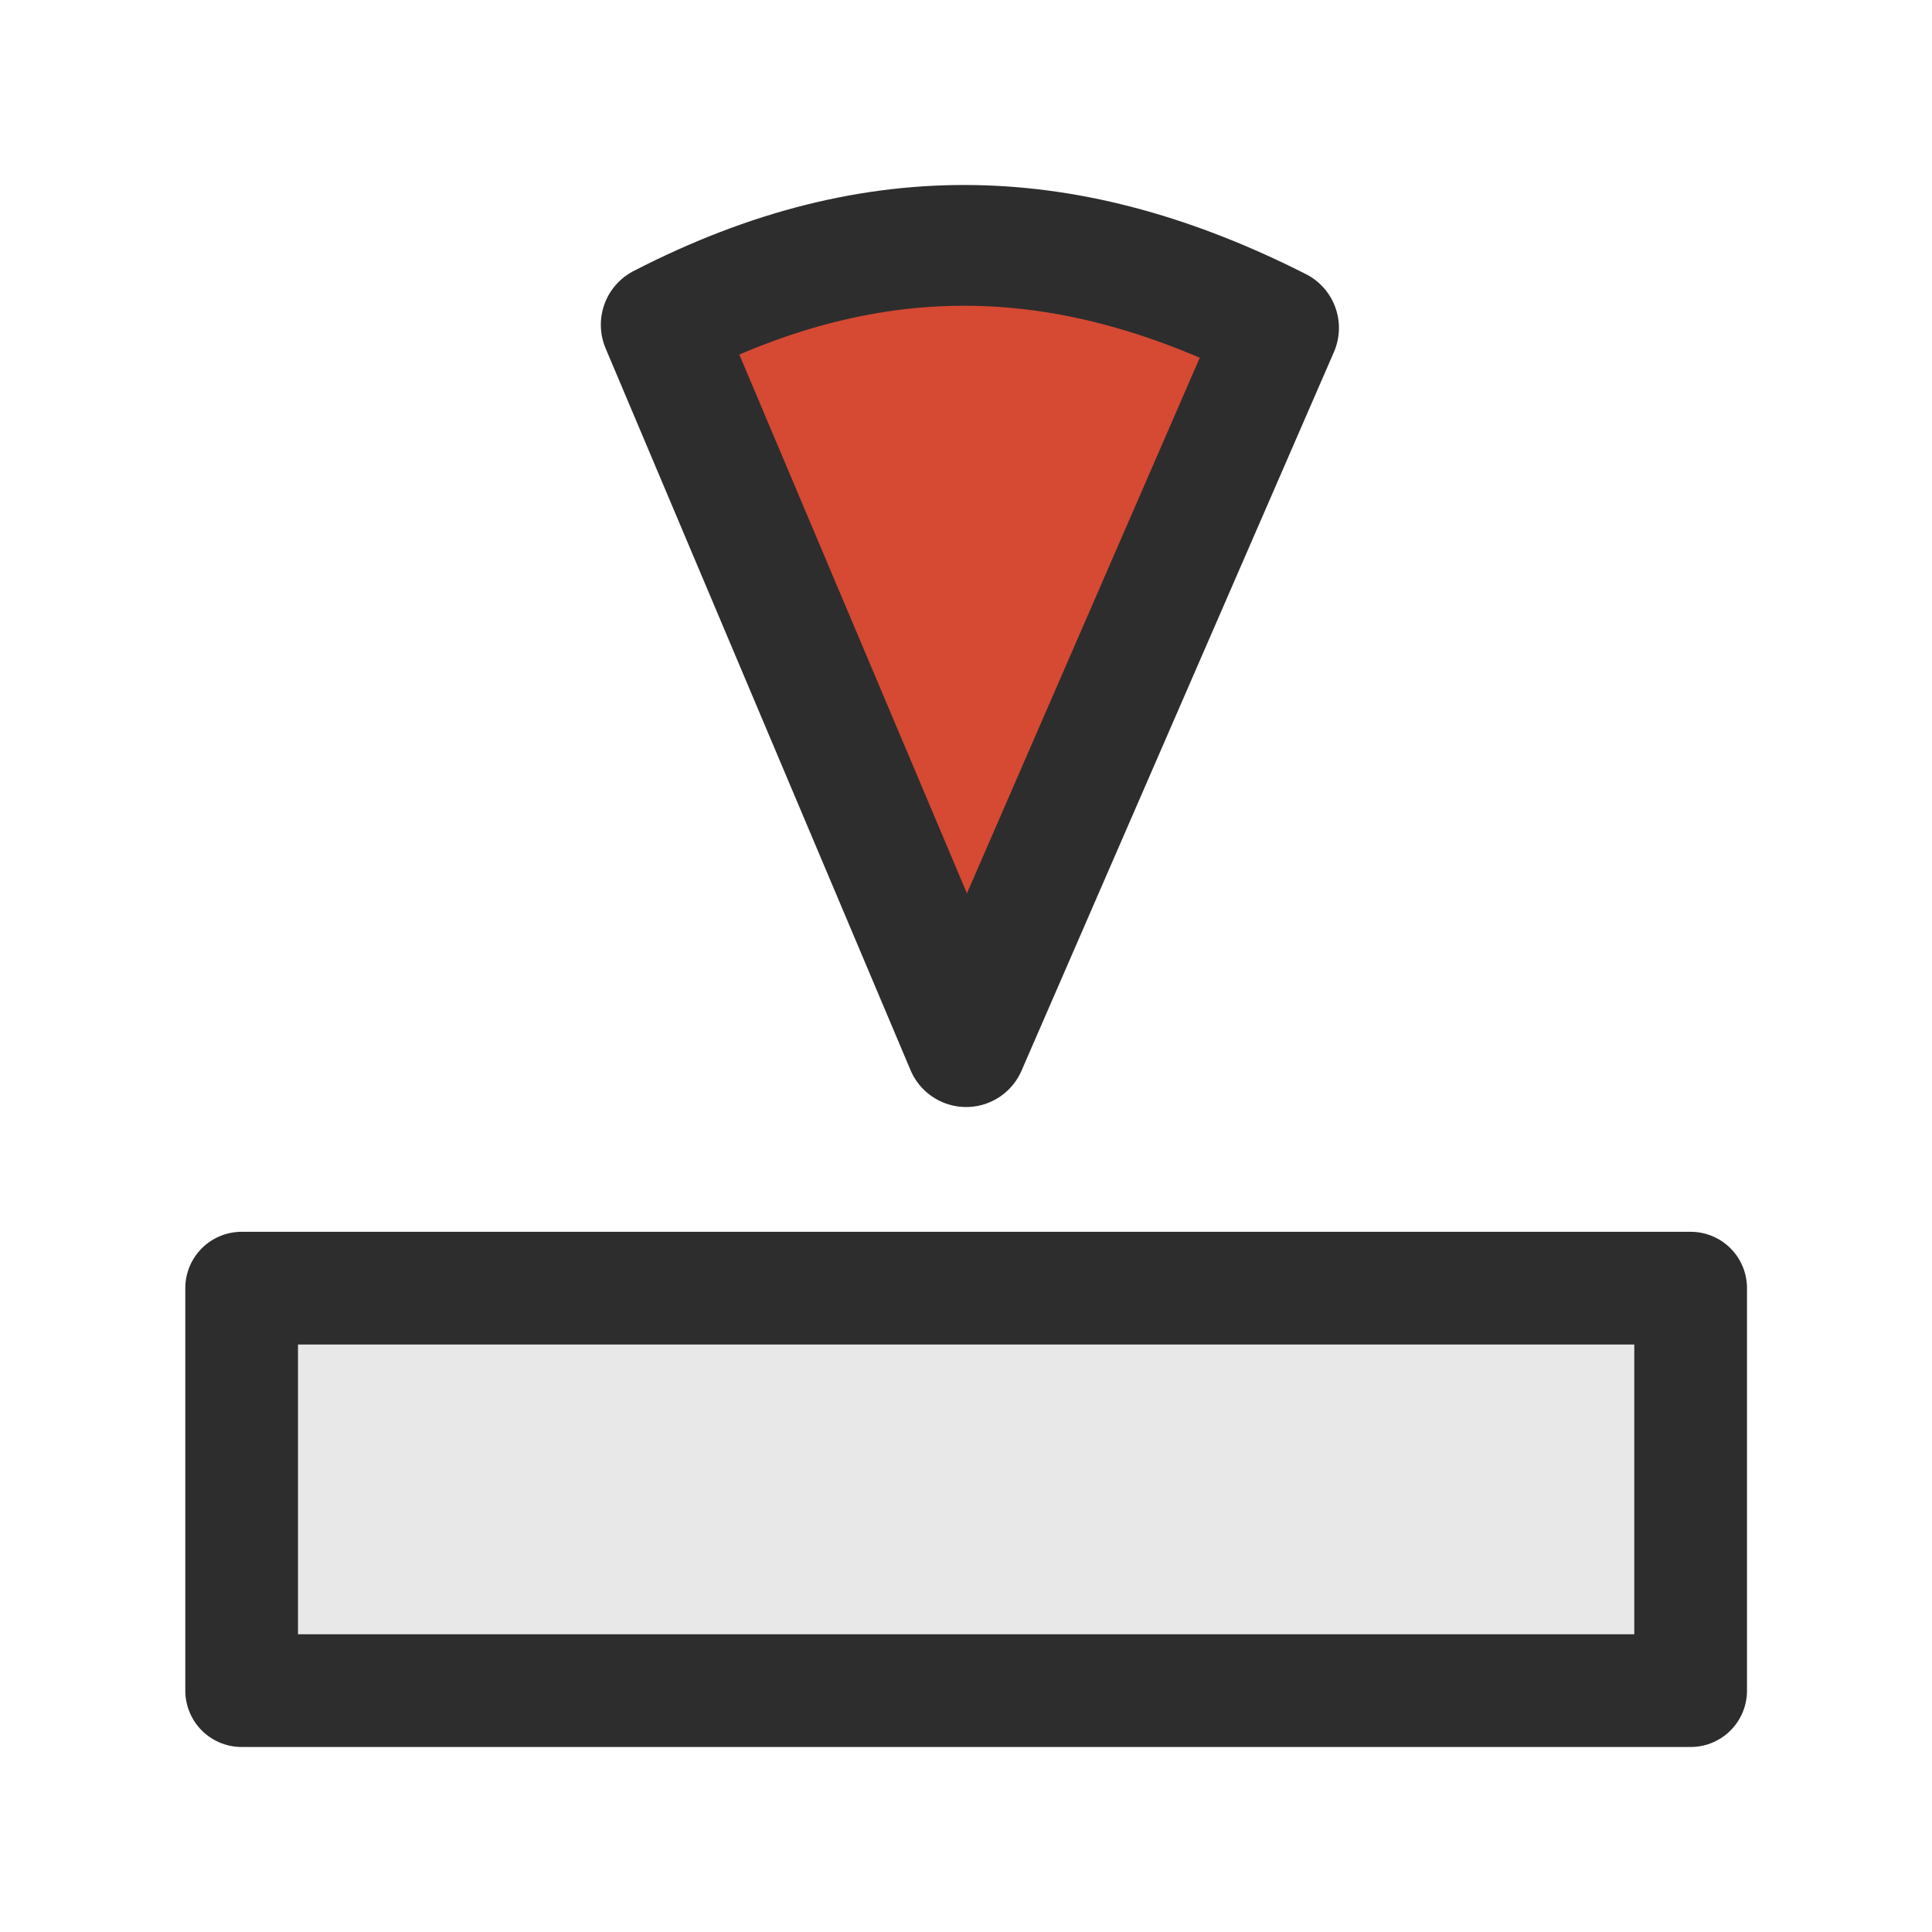
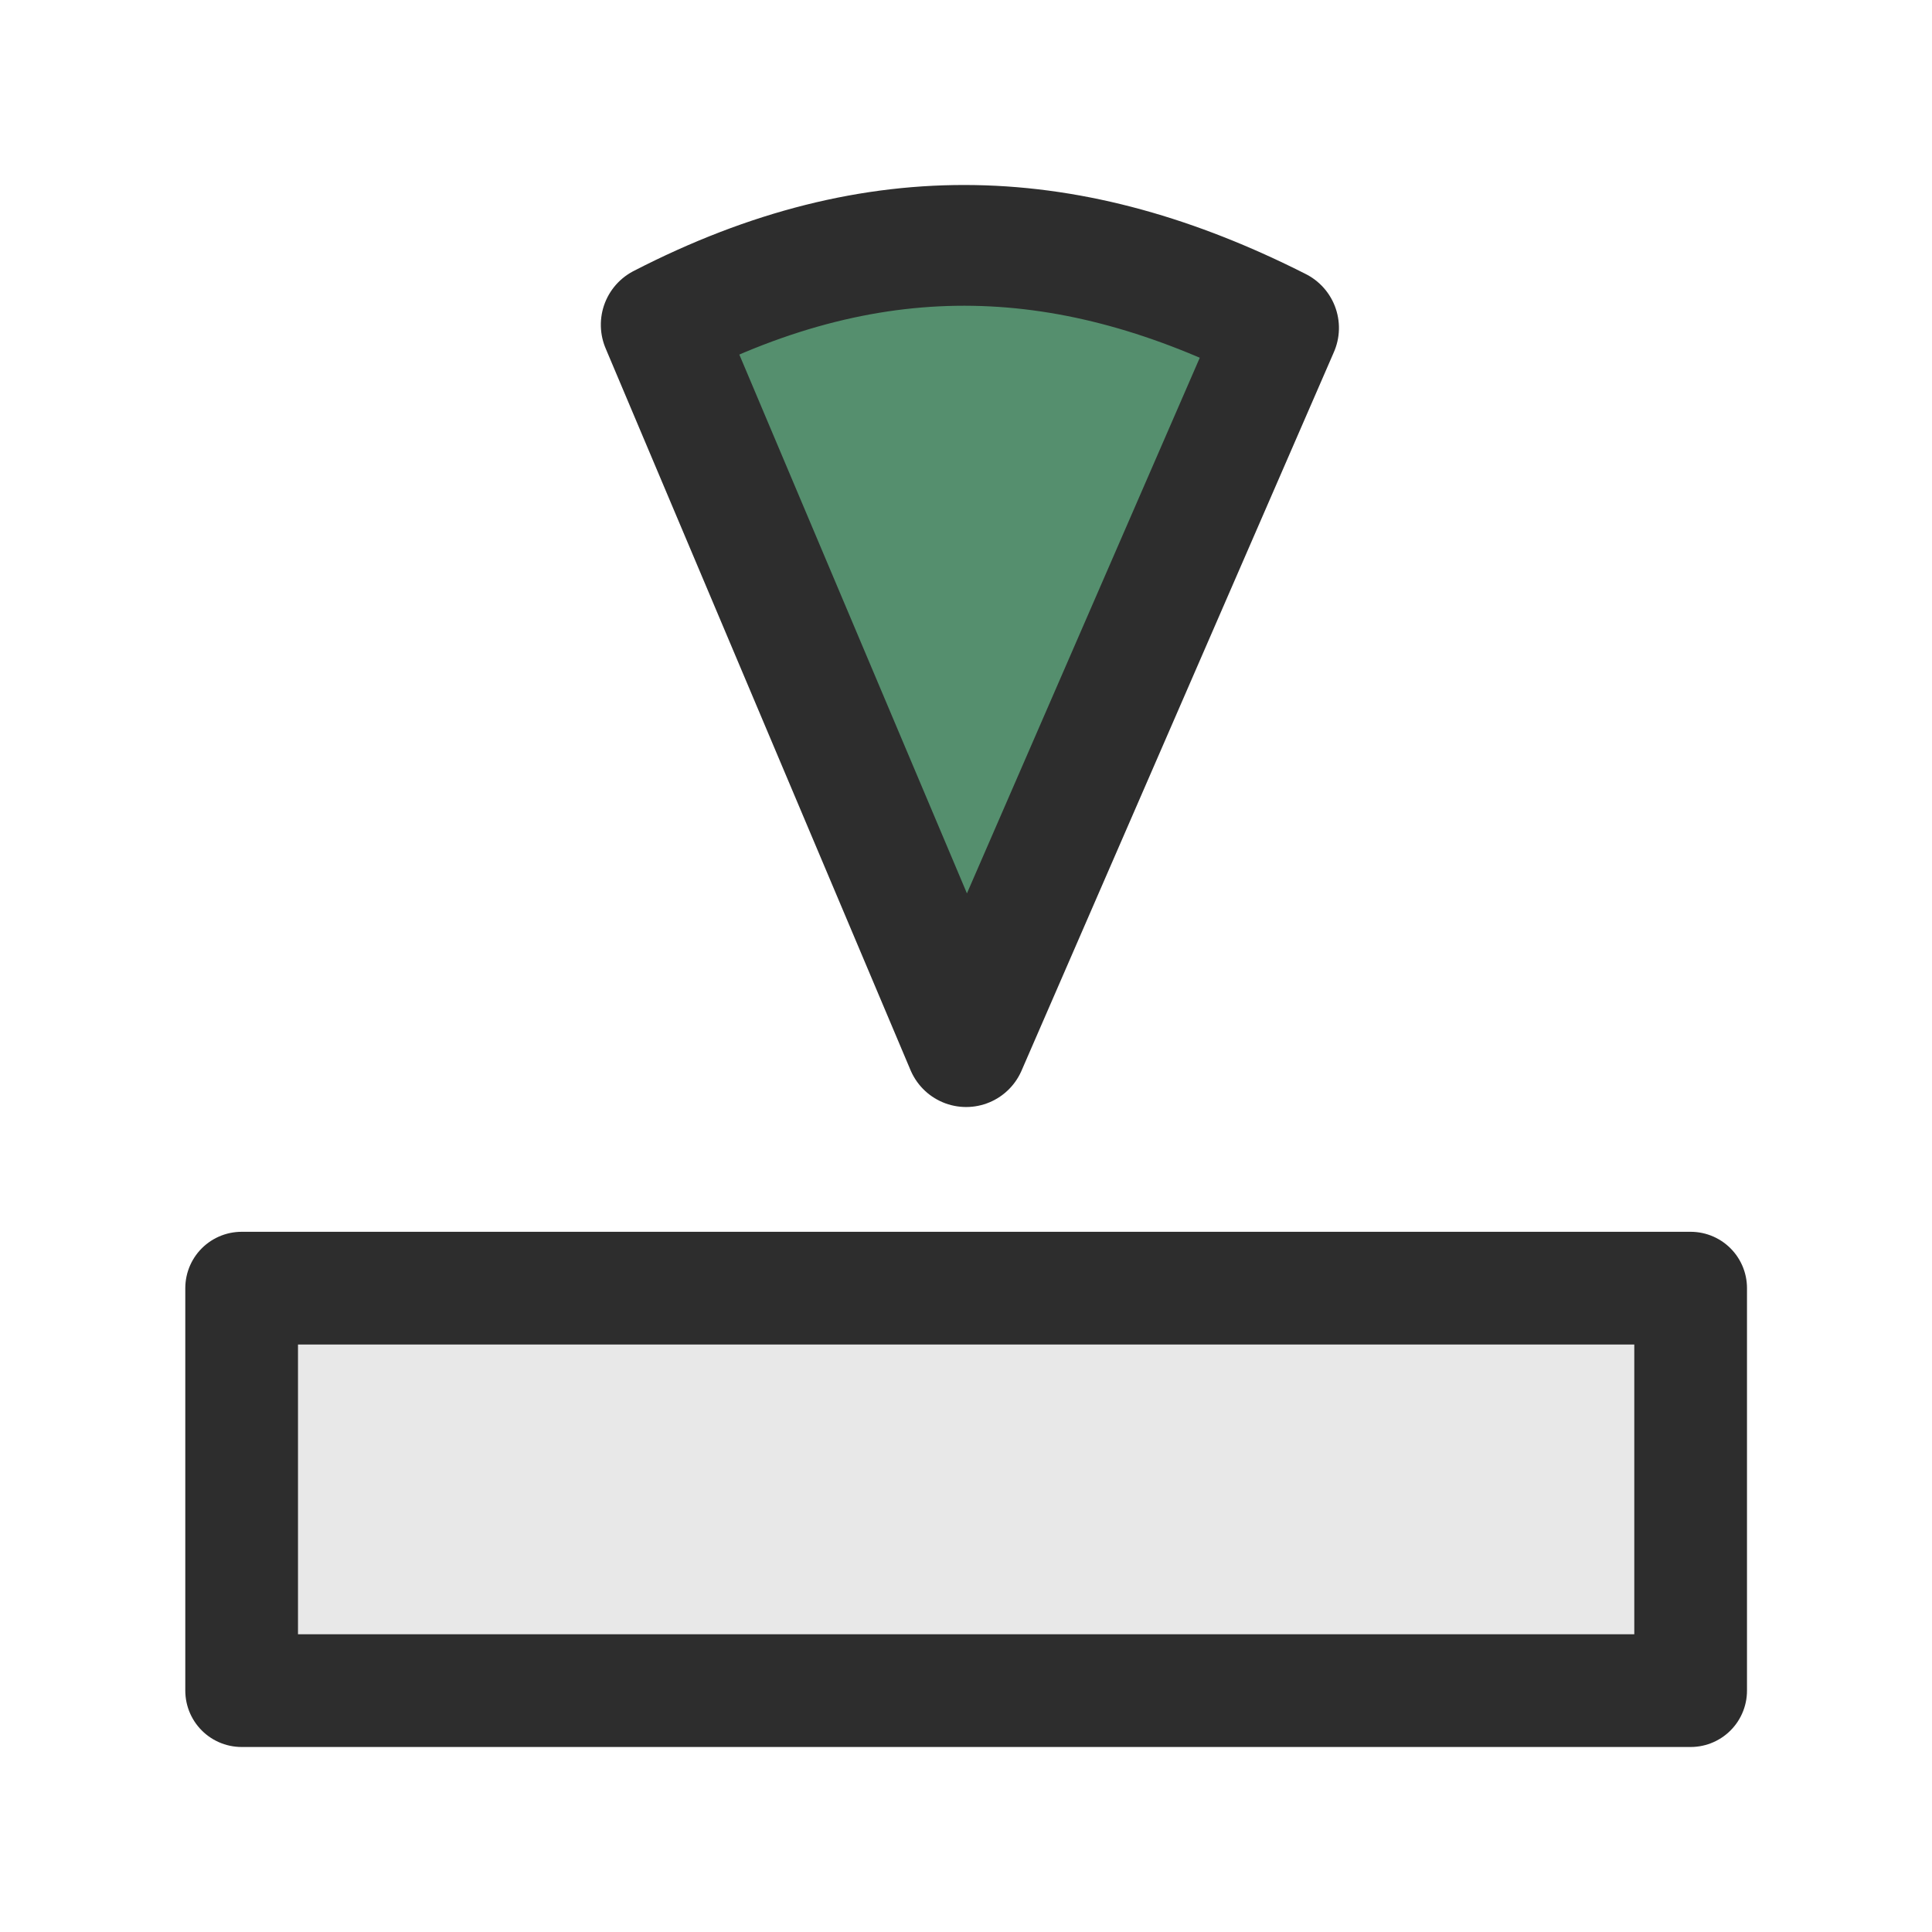
<svg xmlns="http://www.w3.org/2000/svg" xmlns:ns1="http://www.openswatchbook.org/uri/2009/osb" width="24" height="24" id="svg2" version="1.1">
  <defs id="defs4">
    <linearGradient id="linearGradient5179-1-3" ns1:paint="solid" gradientTransform="matrix(0.3829918,0,0,0.3829918,185.9743,205.3591)">
-       <stop style="stop-color:#d64933;stop-opacity:1;" offset="0" id="stop5181-2-7" />
+       <stop style="stop-color:#558F6E;stop-opacity:1;" offset="0" id="stop5181-2-7" />
    </linearGradient>
    <linearGradient id="linearGradient5179-1-3-1" ns1:paint="solid" gradientTransform="matrix(0.3606627,0,0,0.3606627,204.3424,192.5596)">
-       <stop style="stop-color:#d64933;stop-opacity:1;" offset="0" id="stop5181-2-7-4" />
+       <stop style="stop-color:#558F6E;stop-opacity:1;" offset="0" id="stop5181-2-7-4" />
    </linearGradient>
  </defs>
  <g id="layer1" transform="translate(0,-1028.362)" style="display:inline" />
  <g id="layer3" />
  <g id="layer2" />
  <g id="layer4" />
  <g id="layer5">
    <g id="g5265" transform="matrix(0,-1,1,0,0.00177549,24.00178)">
      <path id="path3859" d="M 3,6 3,3 8,3 8,5 8,21 3,21 z" style="fill:#e8e8e8;stroke:#2d2d2d;stroke-width:1.4;stroke-linecap:butt;stroke-linejoin:round;stroke-miterlimit:4;stroke-opacity:1;stroke-dasharray:none" />
-       <path style="fill:#d64933;stroke:#2d2d2d;stroke-width:1.5;stroke-linecap:butt;stroke-linejoin:round;stroke-miterlimit:4;stroke-opacity:1;stroke-dasharray:none;display:inline" d="M 19.967,8.212 11,12 l 8.928,3.881 c 1.291,-2.55 1.428,-4.978 0.04,-7.669 z" id="path7971-6-5" />
+       <path style="fill:#558F6E;stroke:#2d2d2d;stroke-width:1.5;stroke-linecap:butt;stroke-linejoin:round;stroke-miterlimit:4;stroke-opacity:1;stroke-dasharray:none;display:inline" d="M 19.967,8.212 11,12 l 8.928,3.881 c 1.291,-2.55 1.428,-4.978 0.04,-7.669 z" id="path7971-6-5" />
    </g>
  </g>
</svg>
